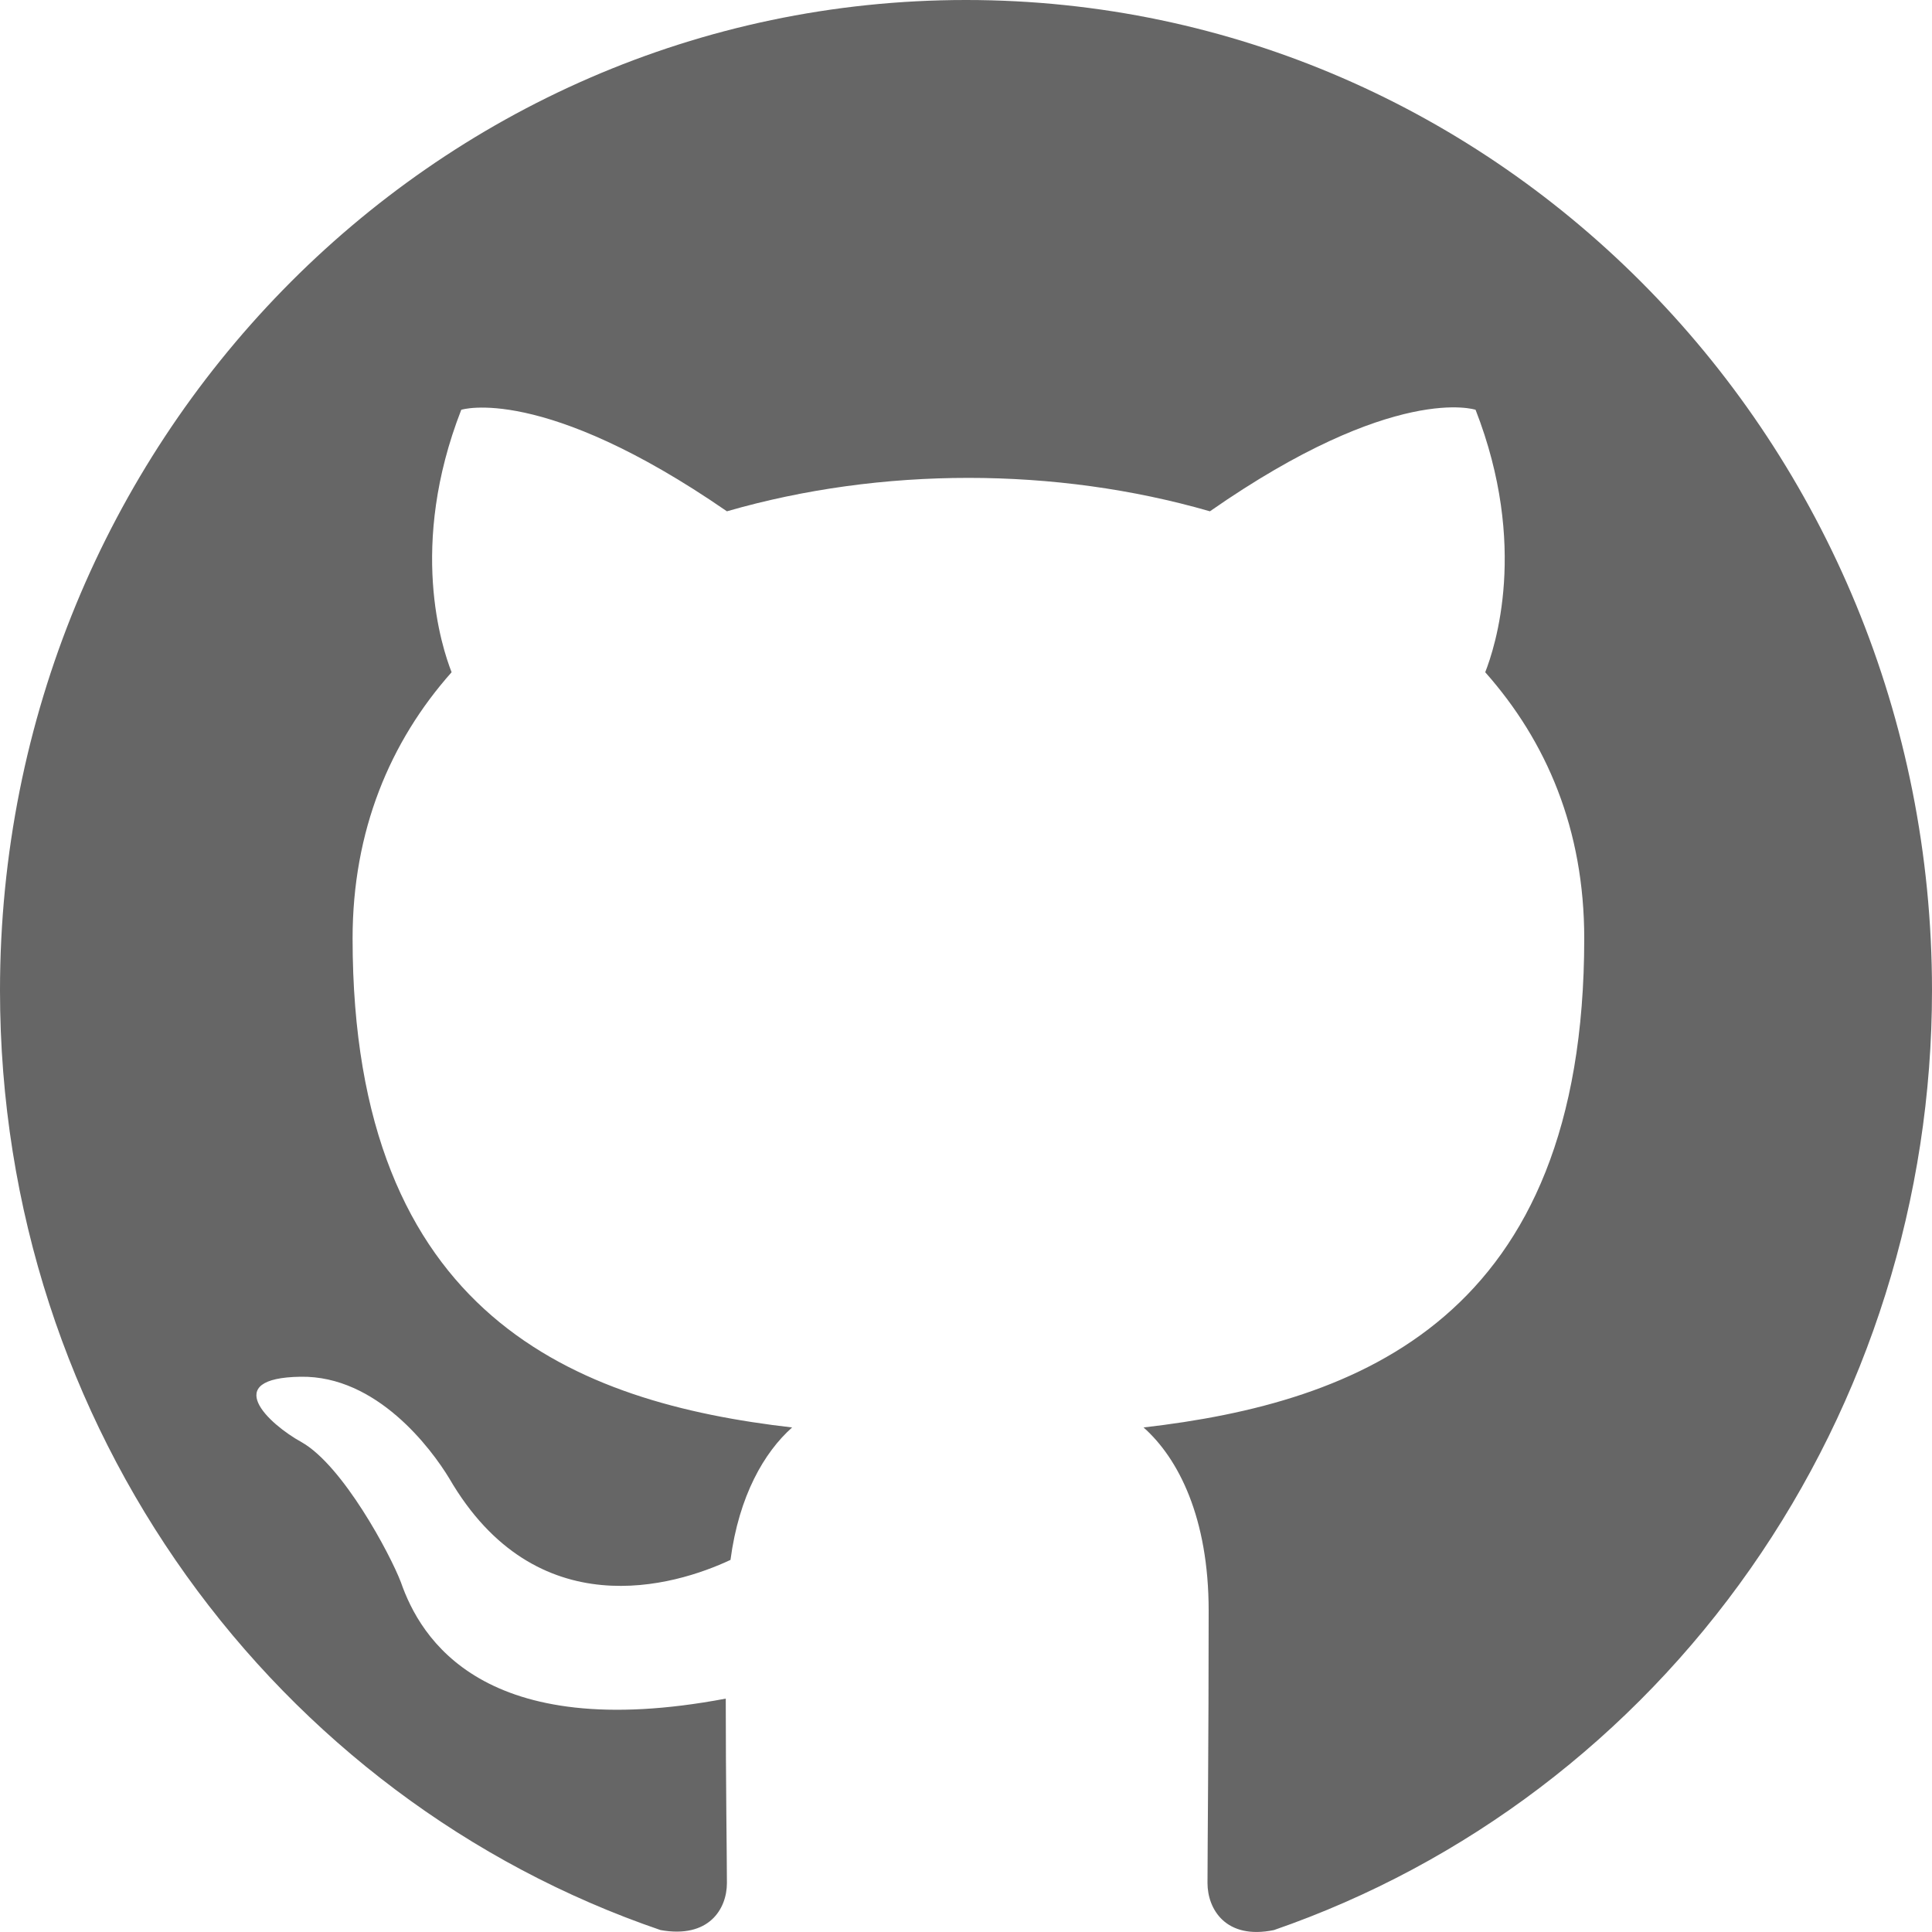
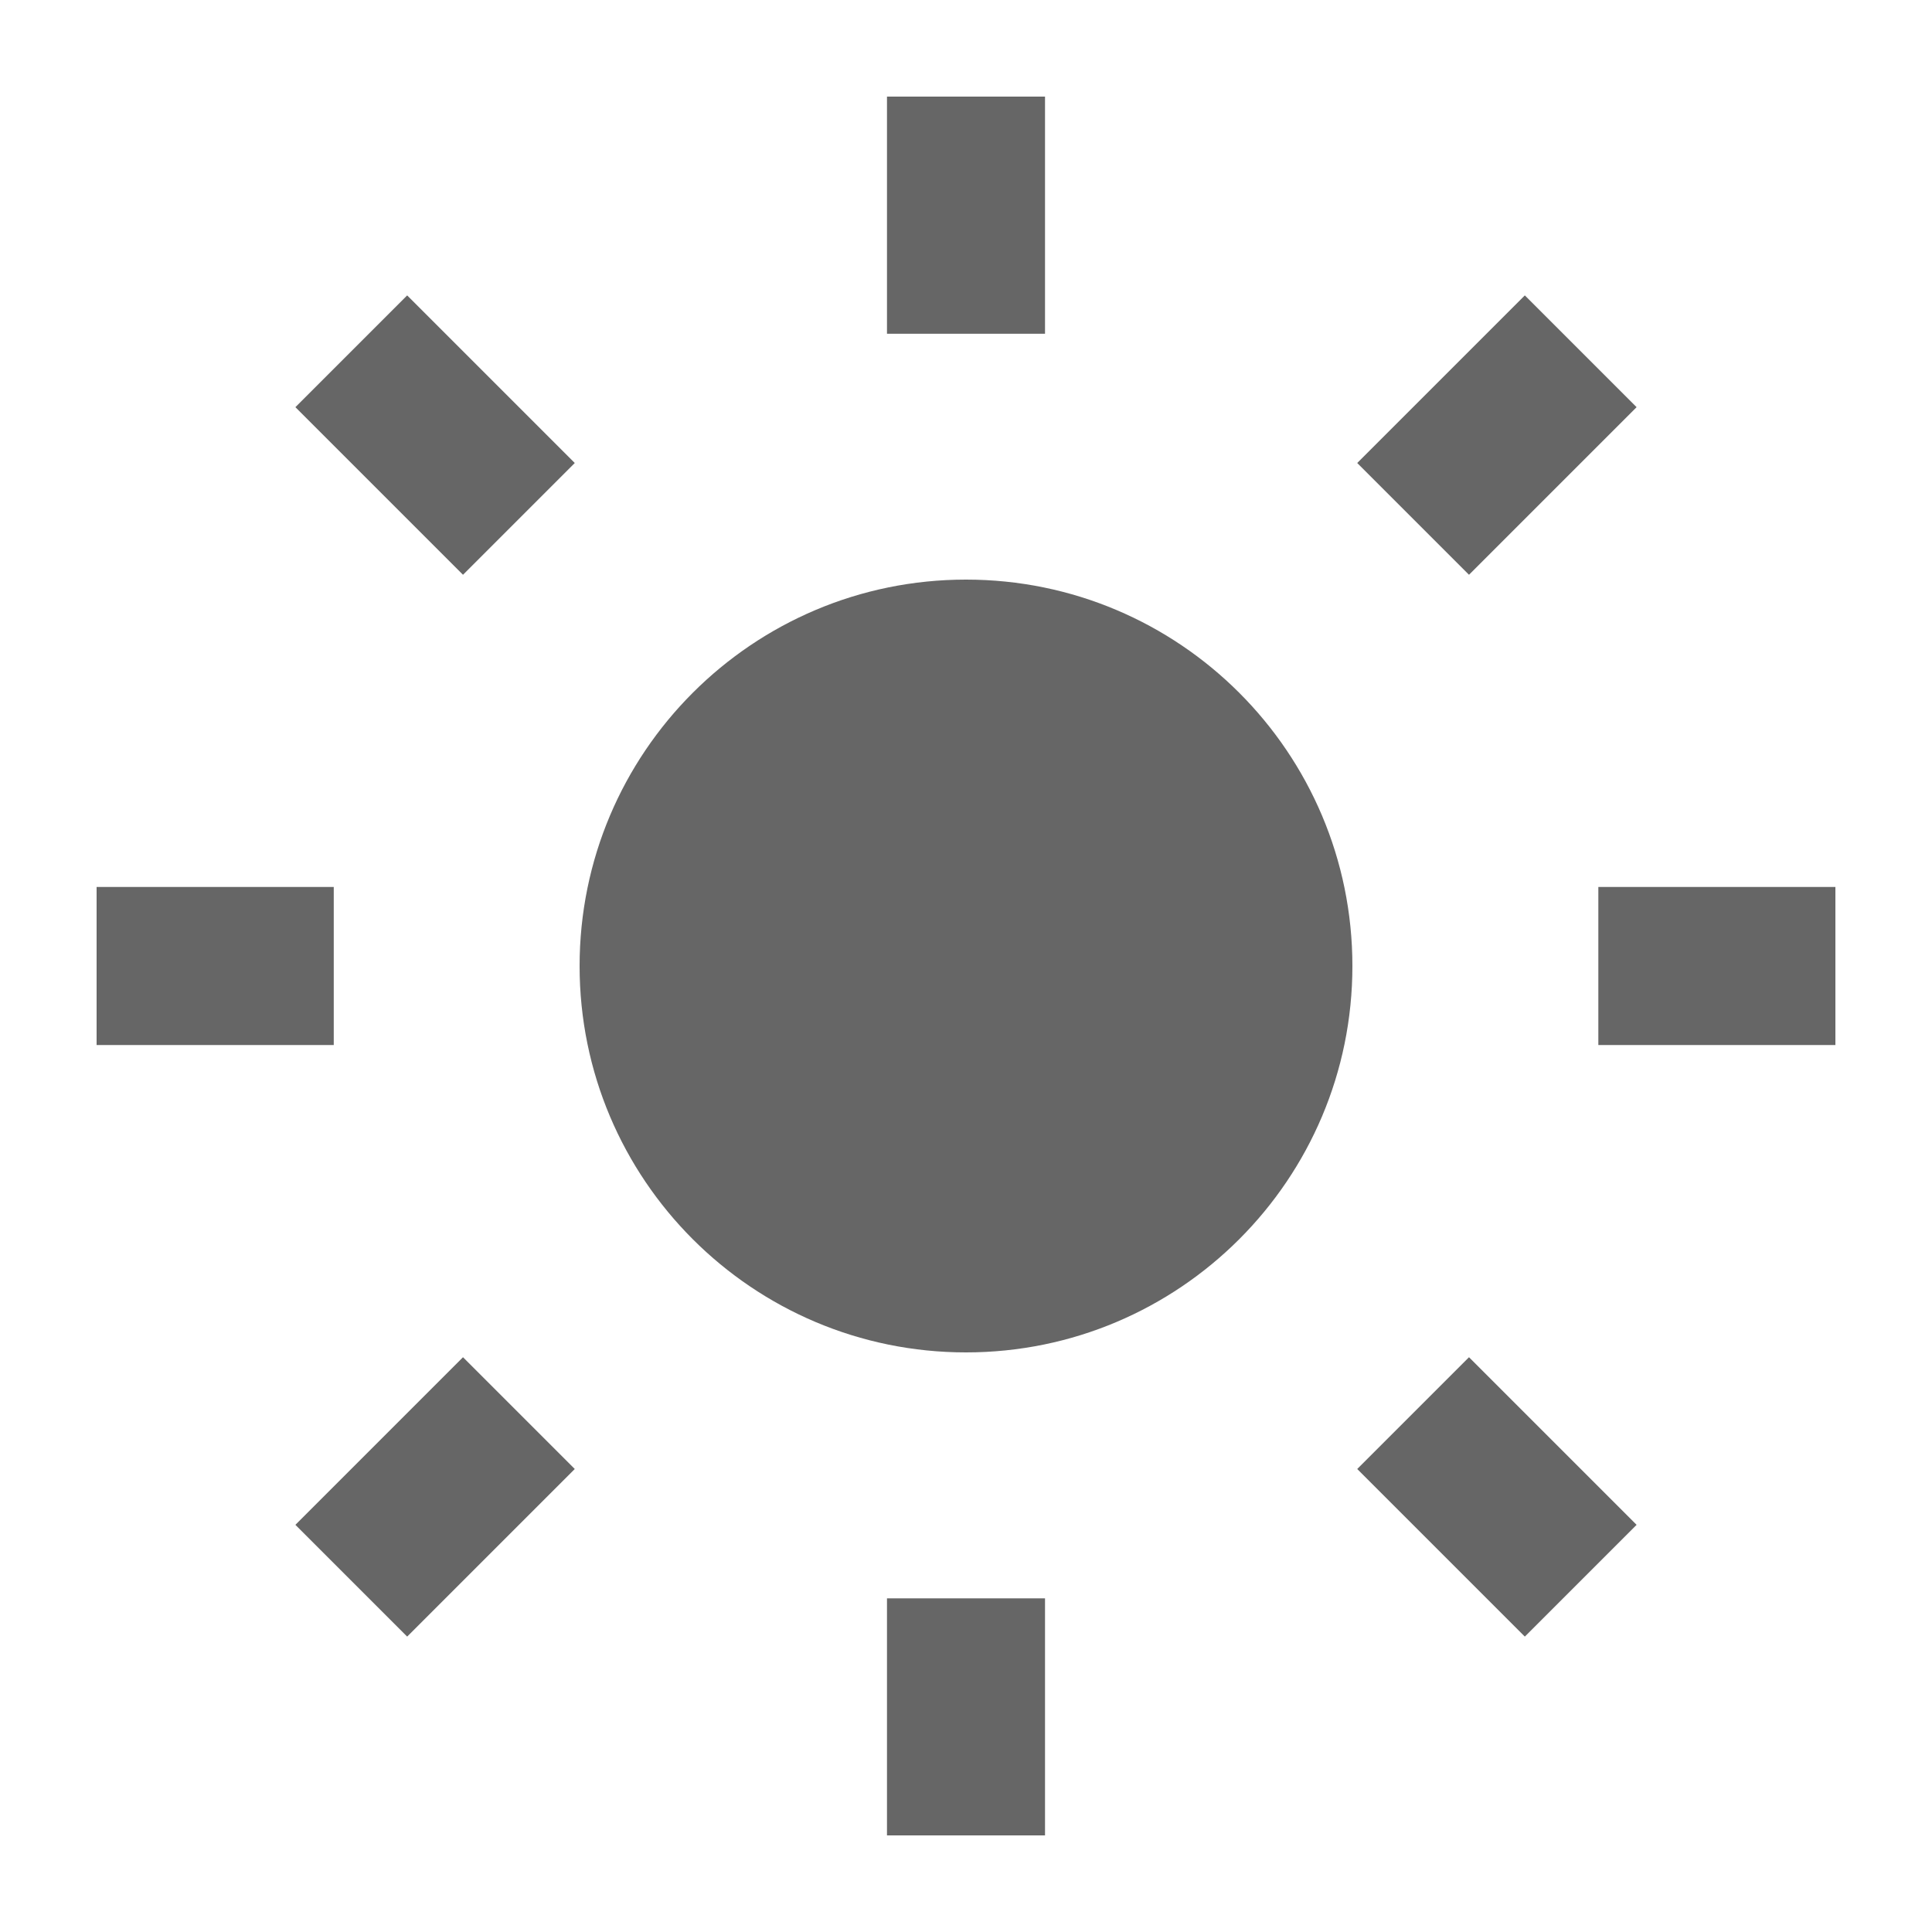
- <svg xmlns="http://www.w3.org/2000/svg" width="20" height="20" viewBox="0 0 20 20" fill="none">
-   <path id="icon_github" d="M10 0C4.475 0 0 4.588 0 10.253C0 14.79 2.862 18.622 6.838 19.98C7.338 20.07 7.525 19.762 7.525 19.493C7.525 19.25 7.513 18.442 7.513 17.584C5 18.058 4.35 16.956 4.15 16.379C4.037 16.084 3.55 15.174 3.125 14.931C2.775 14.739 2.275 14.264 3.112 14.252C3.9 14.239 4.463 14.995 4.65 15.303C5.55 16.853 6.987 16.418 7.562 16.148C7.65 15.482 7.912 15.033 8.2 14.777C5.975 14.521 3.65 13.636 3.65 9.715C3.65 8.6 4.037 7.677 4.675 6.959C4.575 6.703 4.225 5.652 4.775 4.242C4.775 4.242 5.612 3.973 7.525 5.293C8.325 5.062 9.175 4.947 10.025 4.947C10.875 4.947 11.725 5.062 12.525 5.293C14.438 3.96 15.275 4.242 15.275 4.242C15.825 5.652 15.475 6.703 15.375 6.959C16.012 7.677 16.4 8.587 16.4 9.715C16.4 13.649 14.062 14.521 11.838 14.777C12.2 15.098 12.512 15.713 12.512 16.674C12.512 18.045 12.5 19.147 12.5 19.493C12.5 19.762 12.688 20.083 13.188 19.98C15.173 19.293 16.898 17.985 18.12 16.24C19.342 14.495 20 12.401 20 10.253C20 4.588 15.525 0 10 0Z" fill="currentColor" fill-opacity="0.6" />
+ <svg width="20" height="20" viewBox="0 0 20 20" fill="none">
+   <g id="icon_light">
+     <path id="Union" fill-rule="evenodd" clip-rule="evenodd" d="M9.182 1H10.818V3.455H9.182V1ZM9.182 19V16.546H10.818V19H9.182ZM4.215 3.058L3.058 4.215L4.793 5.95L5.95 4.793L4.215 3.058ZM14.05 15.207L15.207 14.05L16.942 15.785L15.785 16.942L14.05 15.207ZM16.942 4.215L15.785 3.058L14.05 4.793L15.207 5.95L16.942 4.215ZM4.793 14.05L5.95 15.207L4.215 16.942L3.058 15.785L4.793 14.05ZM16.546 10.818H19V9.182H16.546V10.818ZM3.455 9.182V10.818H1V9.182H3.455ZM6 10C6 12.209 7.791 14 10 14C12.209 14 14 12.209 14 10C14 7.791 12.209 6 10 6C7.791 6 6 7.791 6 10Z" fill="currentColor" fill-opacity="0.6" />
+   </g>
</svg>
